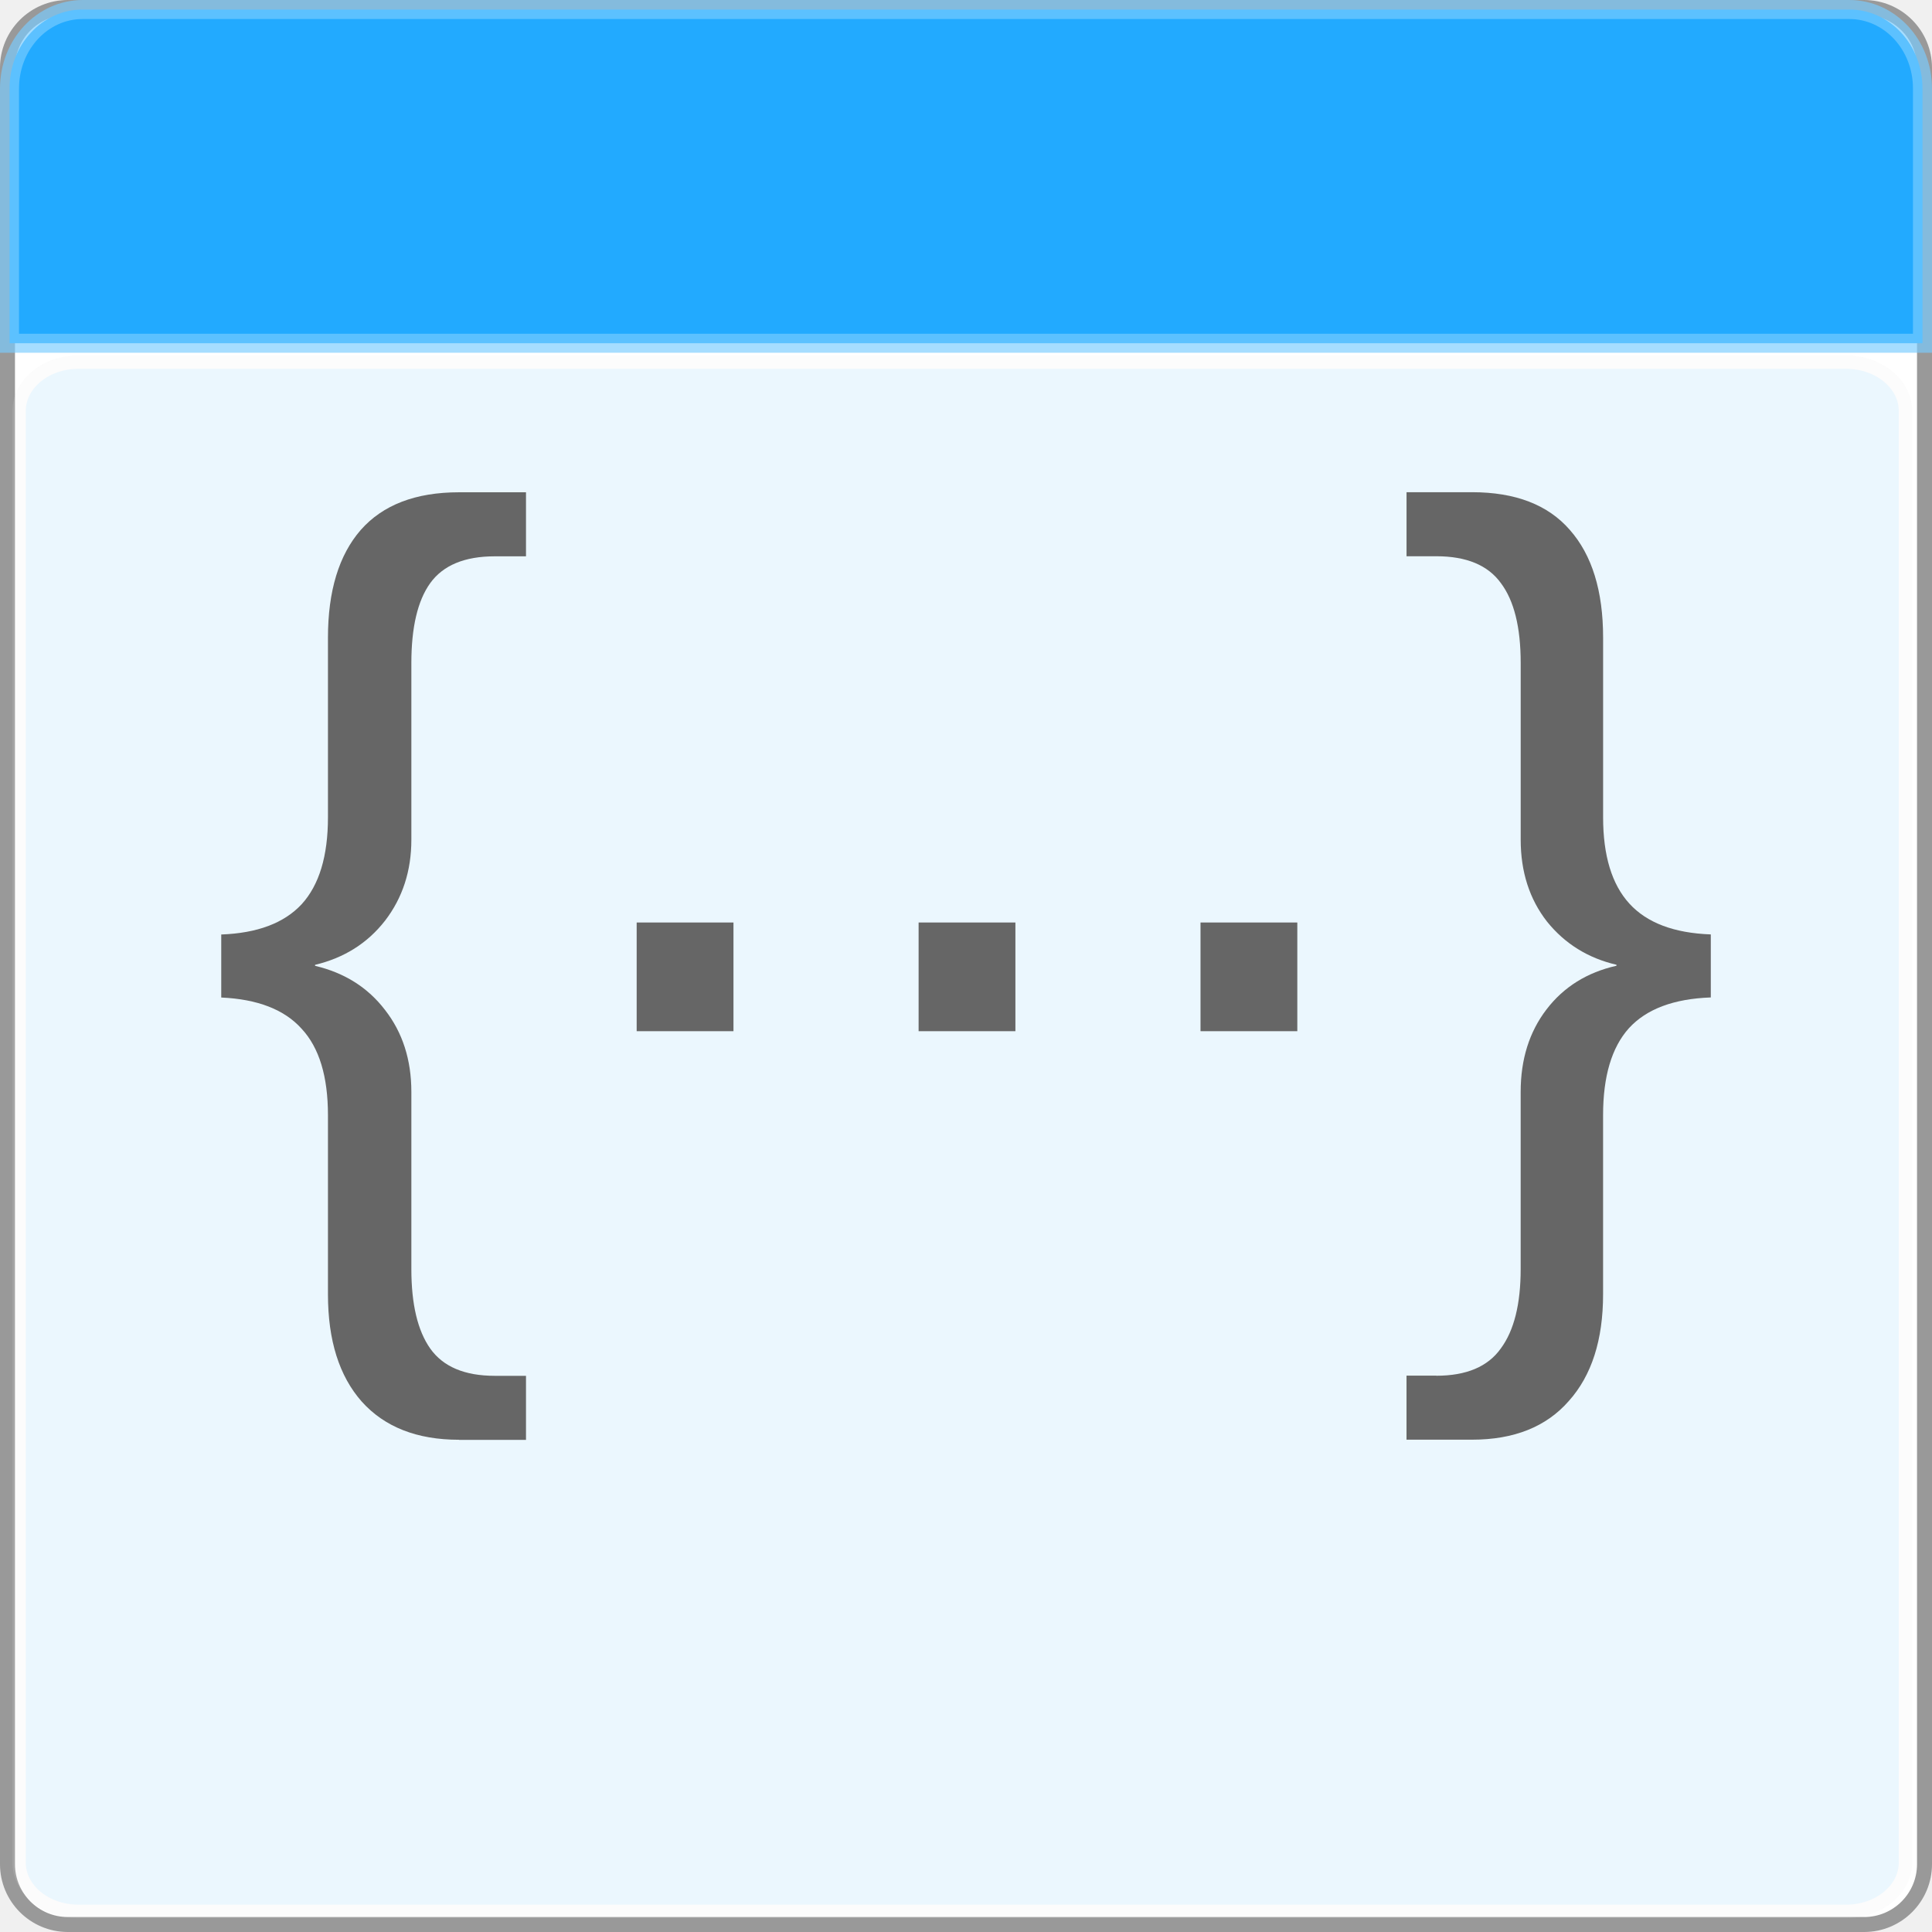
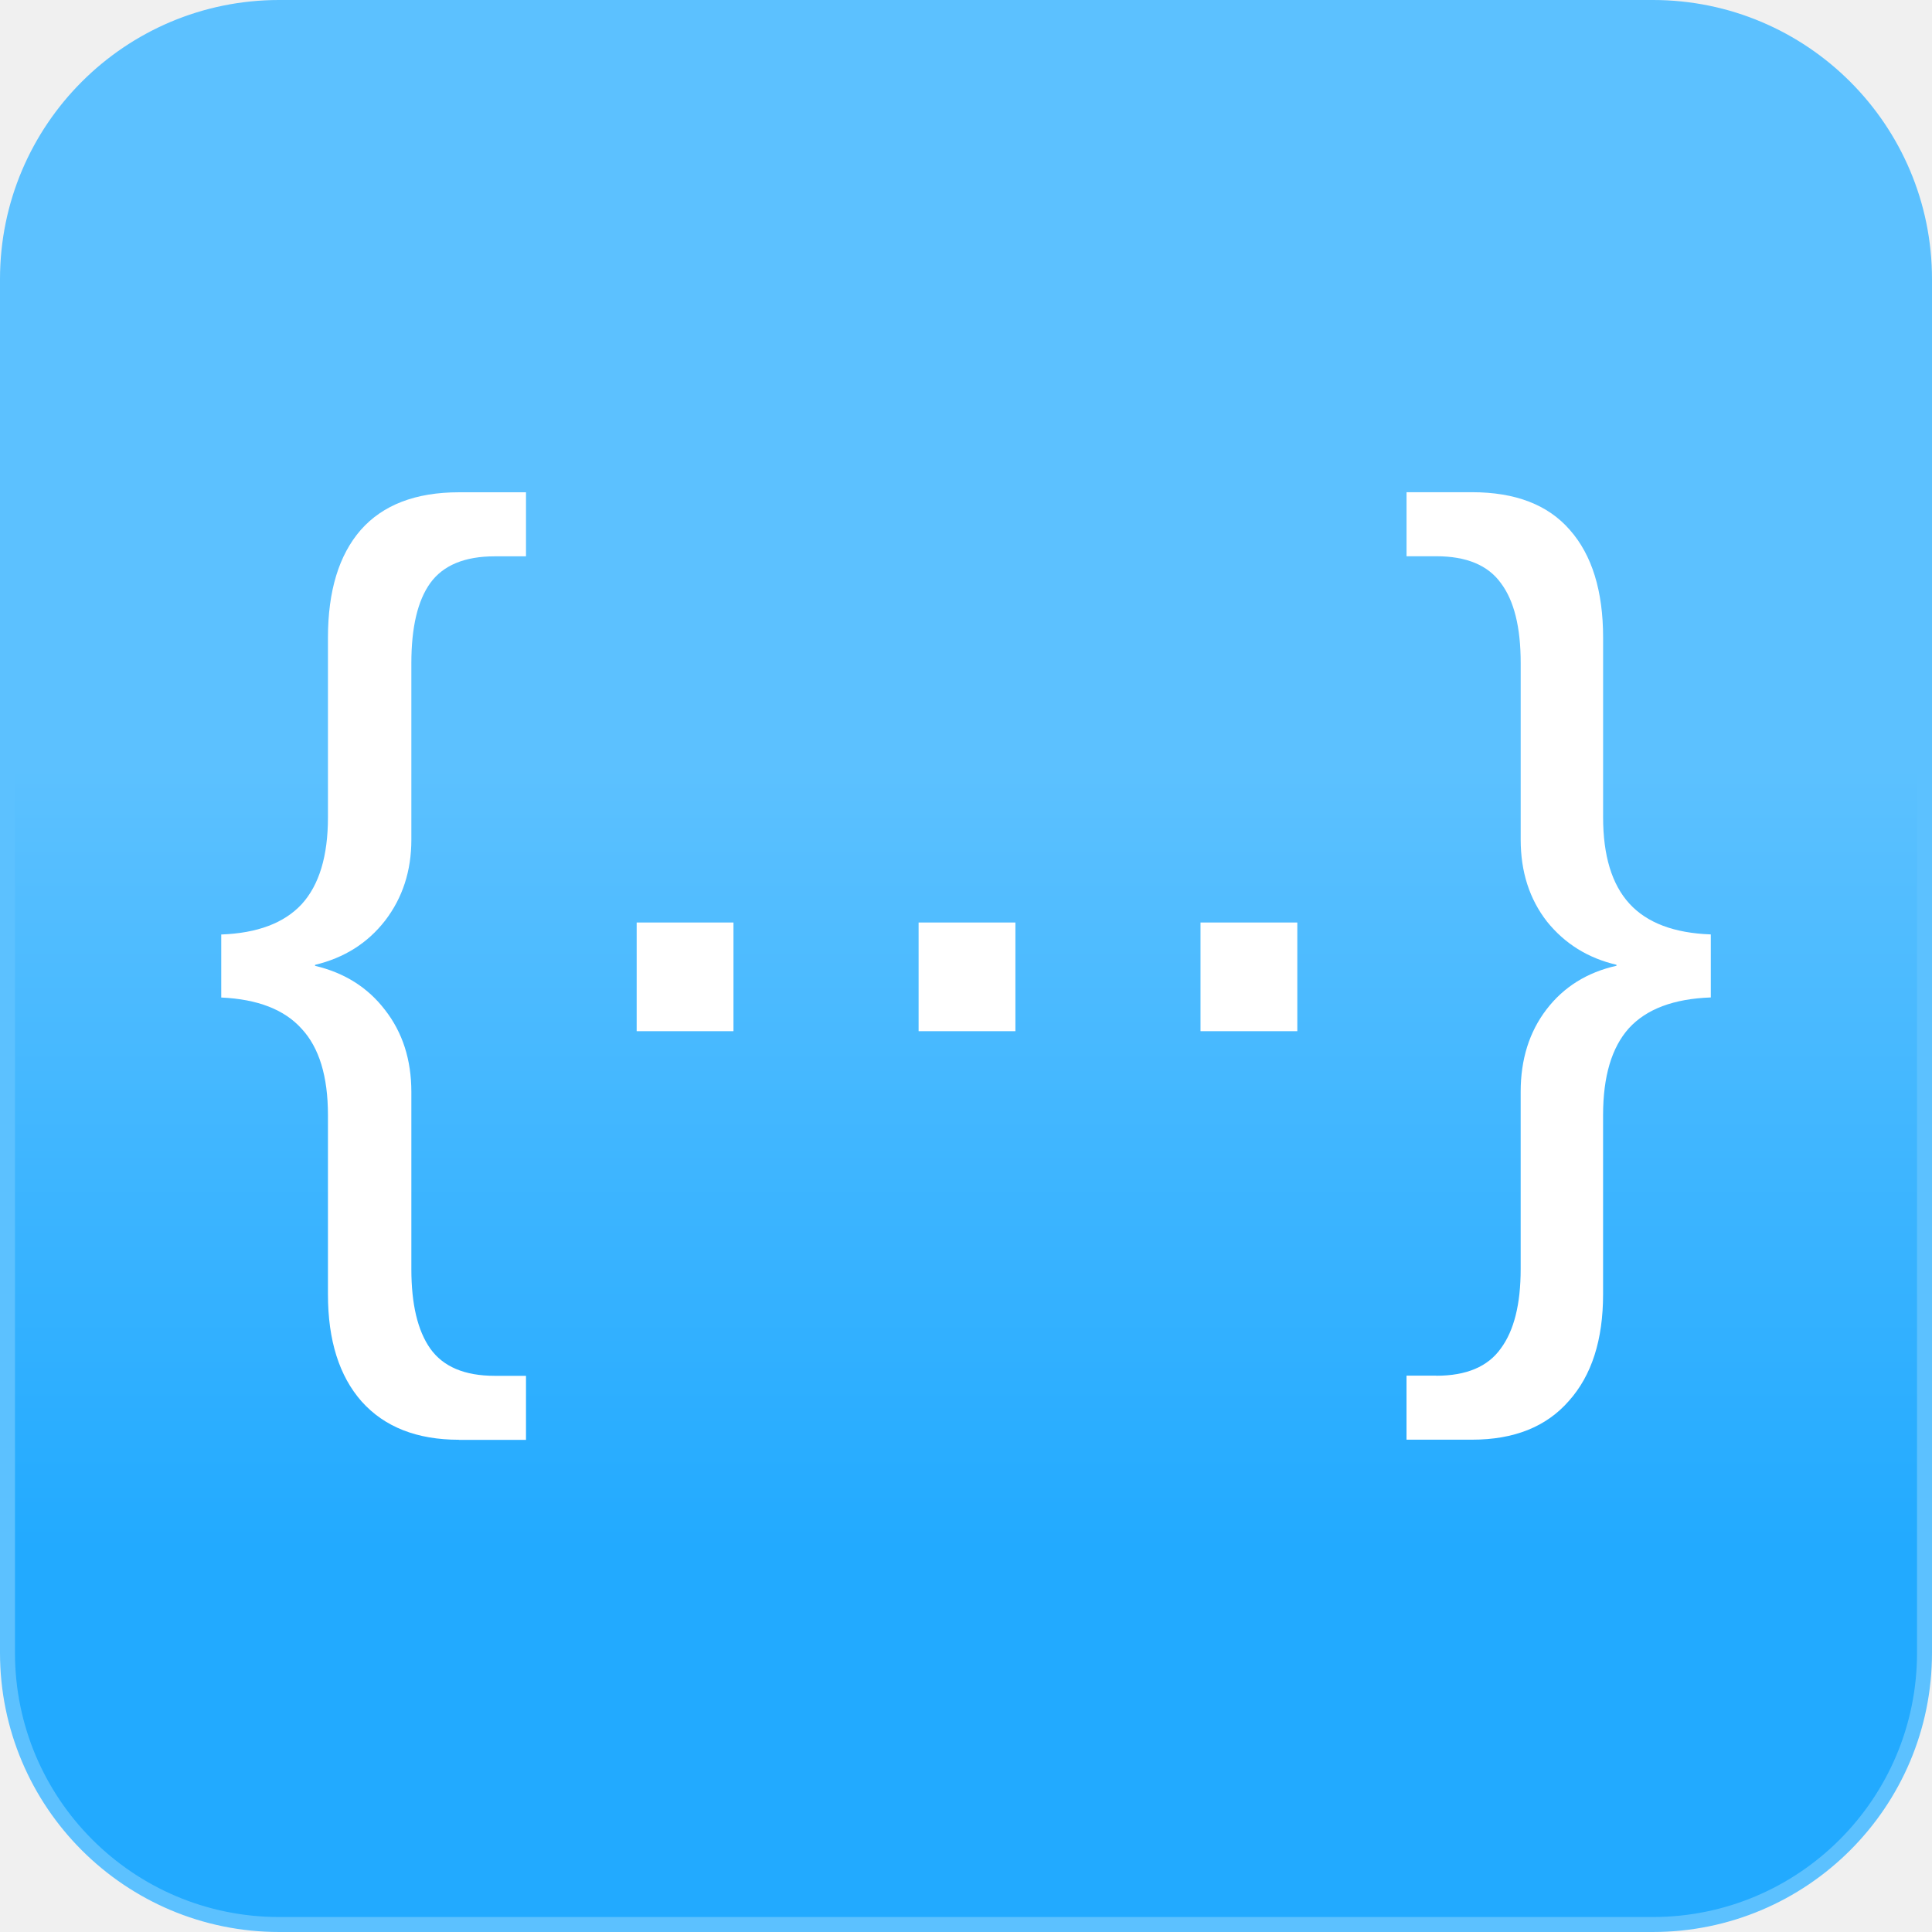
- <svg xmlns="http://www.w3.org/2000/svg" width="18.062mm" height="18.062mm" viewBox="0 0 64 64" id="svg2" version="1.1">
-   <defs id="defs4" />
-   <g id="layer1" transform="translate(-8.852435e-6,-988.3622)">
-     <g id="g4394" transform="matrix(0.5,0,0,0.5,141.3929,889.6632)">
-       <g id="g4351">
-         <rect style="fill:#ffffff;fill-rule:evenodd;stroke:#999999;stroke-width:0.992px;stroke-linecap:butt;stroke-linejoin:miter;stroke-opacity:1" id="rect3336" width="127.008" height="127.008" x="-282.29" y="197.894" rx="4" ry="4" />
-         <rect style="opacity:0.139;fill:#6ac3fa;fill-opacity:1;fill-rule:evenodd;stroke:#e6e6e6;stroke-width:0.885px;stroke-linecap:butt;stroke-linejoin:miter;stroke-opacity:1" id="rect3336-6" width="124.972" height="102.638" x="-281.519" y="221.391" rx="3.936" ry="3.233" />
-         <path style="fill:#22aaff;fill-opacity:1;stroke:#7accff;stroke-width:1.26;stroke-opacity:0.667" d="m -277.303,198.028 117.034,0 c 2.689,0 4.853,2.335 4.853,5.235 l 0,16.875 -126.74,0 0,-16.875 c 0,-2.9 2.164,-5.235 4.853,-5.235 z" id="rect3354" />
+ <svg xmlns="http://www.w3.org/2000/svg" xmlns:xlink="http://www.w3.org/1999/xlink" width="18.062mm" height="18.062mm" viewBox="0 0 64 64" id="svg2" version="1.1">
+   <defs id="defs4">
+     <linearGradient id="linearGradient4169">
+       <stop style="stop-color:#5cc1ff;stop-opacity:1;" offset="0" id="stop4171" />
+       <stop style="stop-color:#22aaff;stop-opacity:1" offset="1" id="stop4173" />
+     </linearGradient>
+     <linearGradient xlink:href="#linearGradient4169" id="linearGradient4175" x1="63.929" y1="975.219" x2="63.929" y2="1027.005" gradientUnits="userSpaceOnUse" />
+   </defs>
+   <g id="layer1" transform="translate(-4.6789646e-6,-988.3622)">
+     <g id="g4177" transform="matrix(0.5,0,0,0.5,2.3394822e-6,526.1811)">
+       <rect ry="18" rx="18" y="924.858" x="0.496" height="127.008" width="127.008" id="rect3336" style="fill:url(#linearGradient4175);fill-opacity:1;fill-rule:evenodd;stroke:#5cc1ff;stroke-width:0.992px;stroke-linecap:butt;stroke-linejoin:miter;stroke-opacity:1" />
+       <g id="flowRoot4157" style="font-style:normal;font-weight:normal;font-size:40px;line-height:125%;font-family:sans-serif;letter-spacing:0px;word-spacing:0px;fill:#ffffff;fill-opacity:1;stroke:none;stroke-width:1px;stroke-linecap:butt;stroke-linejoin:miter;stroke-opacity:1" transform="matrix(1.683686,0,0,1.683686,453.7009,541.0579)">
+         <path id="path4166" style="fill:#ffffff;fill-opacity:1" d="m -251.408,284.312 q -2.48,0 -3.828,-1.504 -1.328,-1.504 -1.328,-4.219 l 0,-7.051 q 0,-2.285 -1.035,-3.398 -1.016,-1.133 -3.164,-1.23 l 0,-2.48 q 2.129,-0.078 3.164,-1.191 1.035,-1.133 1.035,-3.418 l 0,-7.07 q 0,-2.754 1.289,-4.238 1.309,-1.484 3.867,-1.484 l 2.637,0 0,2.52 -1.23,0 q -1.777,0 -2.539,1.055 -0.742,1.035 -0.742,3.145 l 0,6.953 q 0,1.836 -1.035,3.184 -1.035,1.328 -2.754,1.738 l 0,0.039 q 1.738,0.41 2.754,1.738 1.035,1.328 1.035,3.223 l 0,6.973 q 0,2.07 0.742,3.125 0.762,1.074 2.539,1.074 l 1.23,0 0,2.52 -2.637,0 z" />
+         <path style="fill:#ffffff;fill-opacity:1" id="path4168" d="m -244.416,268.235 0,-4.277 3.809,0 0,4.277 -3.809,0 z" />
+         <path style="fill:#ffffff;fill-opacity:1" id="path4170" d="m -233.322,268.235 0,-4.277 3.809,0 0,4.277 -3.809,0 z" />
+         <path style="fill:#ffffff;fill-opacity:1" id="path4172" d="m -222.229,268.235 0,-4.277 3.809,0 0,4.277 -3.809,0 z" />
+         <path id="path4174" style="fill:#ffffff;fill-opacity:1" d="m -212.951,281.793 q 1.777,0 2.539,-1.074 0.781,-1.055 0.781,-3.125 l 0,-6.973 q 0,-1.914 1.016,-3.242 1.016,-1.328 2.754,-1.719 l 0,-0.039 q -1.68,-0.391 -2.734,-1.699 -1.035,-1.328 -1.035,-3.223 l 0,-6.953 q 0,-2.109 -0.781,-3.145 -0.762,-1.055 -2.539,-1.055 l -1.172,0 0,-2.52 2.578,0 q 2.559,0 3.848,1.484 1.309,1.484 1.309,4.238 l 0,7.07 q 0,2.266 1.035,3.398 1.035,1.133 3.203,1.211 l 0,2.48 q -2.188,0.078 -3.223,1.211 -1.016,1.133 -1.016,3.418 l 0,7.051 q 0,2.695 -1.348,4.199 -1.328,1.523 -3.809,1.523 l -2.578,0 0,-2.52 1.172,0 z" />
      </g>
-       <g id="flowRoot4157" style="font-style:normal;font-weight:normal;font-size:40px;line-height:125%;font-family:sans-serif;letter-spacing:0px;word-spacing:0px;fill:#666666;fill-opacity:1;stroke:none;stroke-width:1px;stroke-linecap:butt;stroke-linejoin:miter;stroke-opacity:1" transform="matrix(1.683686,0,0,1.683686,170.9152,-185.9064)">
-         <path id="path4166" style="fill:#666666" d="m -251.408,284.312 q -2.48,0 -3.828,-1.504 -1.328,-1.504 -1.328,-4.219 l 0,-7.051 q 0,-2.285 -1.035,-3.398 -1.016,-1.133 -3.164,-1.23 l 0,-2.48 q 2.129,-0.078 3.164,-1.191 1.035,-1.133 1.035,-3.418 l 0,-7.07 q 0,-2.754 1.289,-4.238 1.309,-1.484 3.867,-1.484 l 2.637,0 0,2.52 -1.23,0 q -1.777,0 -2.539,1.055 -0.742,1.035 -0.742,3.145 l 0,6.953 q 0,1.836 -1.035,3.184 -1.035,1.328 -2.754,1.738 l 0,0.039 q 1.738,0.41 2.754,1.738 1.035,1.328 1.035,3.223 l 0,6.973 q 0,2.07 0.742,3.125 0.762,1.074 2.539,1.074 l 1.23,0 0,2.52 -2.637,0 z" />
-         <path style="fill:#666666" id="path4168" d="m -244.416,268.235 0,-4.277 3.809,0 0,4.277 -3.809,0 z" />
-         <path style="fill:#666666" id="path4170" d="m -233.322,268.235 0,-4.277 3.809,0 0,4.277 -3.809,0 z" />
-         <path style="fill:#666666" id="path4172" d="m -222.229,268.235 0,-4.277 3.809,0 0,4.277 -3.809,0 z" />
-         <path id="path4174" style="fill:#666666" d="m -212.951,281.793 q 1.777,0 2.539,-1.074 0.781,-1.055 0.781,-3.125 l 0,-6.973 q 0,-1.914 1.016,-3.242 1.016,-1.328 2.754,-1.719 l 0,-0.039 q -1.68,-0.391 -2.734,-1.699 -1.035,-1.328 -1.035,-3.223 l 0,-6.953 q 0,-2.109 -0.781,-3.145 -0.762,-1.055 -2.539,-1.055 l -1.172,0 0,-2.52 2.578,0 q 2.559,0 3.848,1.484 1.309,1.484 1.309,4.238 l 0,7.07 q 0,2.266 1.035,3.398 1.035,1.133 3.203,1.211 l 0,2.48 q -2.188,0.078 -3.223,1.211 -1.016,1.133 -1.016,3.418 l 0,7.051 q 0,2.695 -1.348,4.199 -1.328,1.523 -3.809,1.523 l -2.578,0 0,-2.52 1.172,0 z" />
-       </g>
-       <text id="text4376" y="275.934" x="47.143" style="font-style:normal;font-weight:normal;font-size:40px;line-height:125%;font-family:sans-serif;letter-spacing:0px;word-spacing:0px;fill:#000000;fill-opacity:1;stroke:none;stroke-width:1px;stroke-linecap:butt;stroke-linejoin:miter;stroke-opacity:1" xml:space="preserve">
-         <tspan y="275.934" x="47.143" id="tspan4378" />
+       <text id="text4376" y="1002.898" x="329.929" style="font-style:normal;font-weight:normal;font-size:40px;line-height:125%;font-family:sans-serif;letter-spacing:0px;word-spacing:0px;fill:#000000;fill-opacity:1;stroke:none;stroke-width:1px;stroke-linecap:butt;stroke-linejoin:miter;stroke-opacity:1" xml:space="preserve">
+         <tspan y="1002.898" x="329.929" id="tspan4378" />
      </text>
    </g>
  </g>
</svg>
